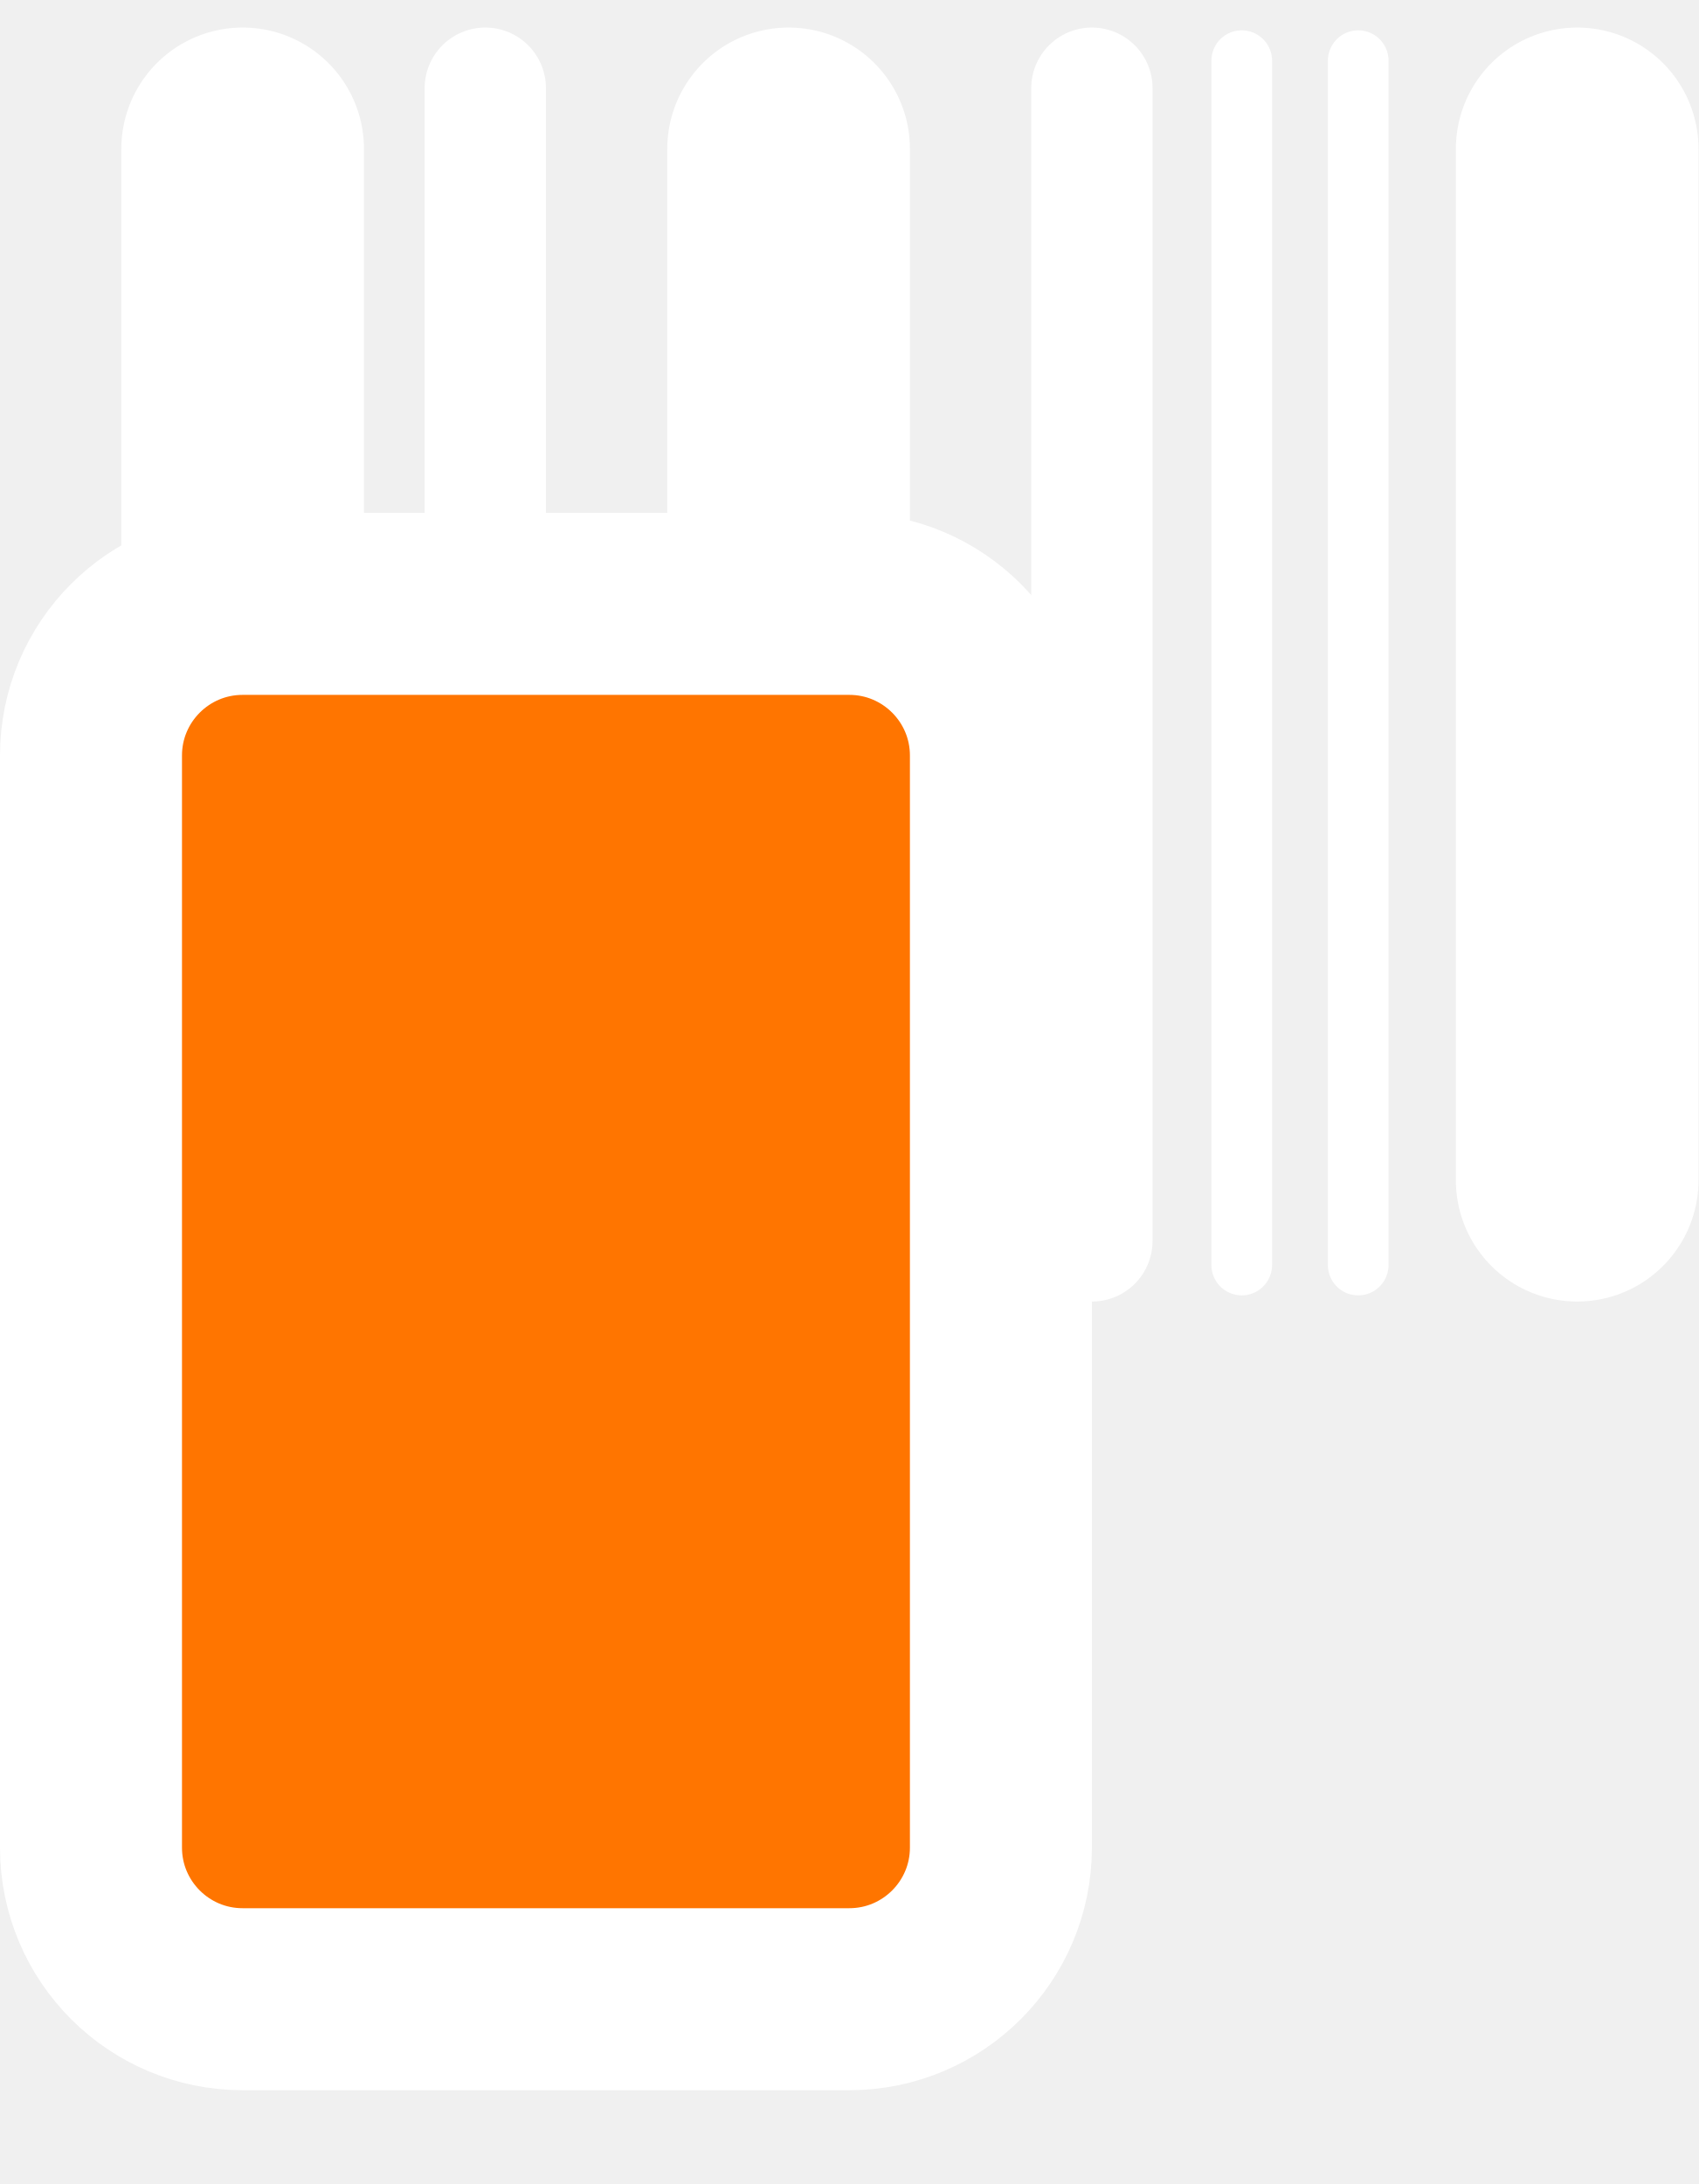
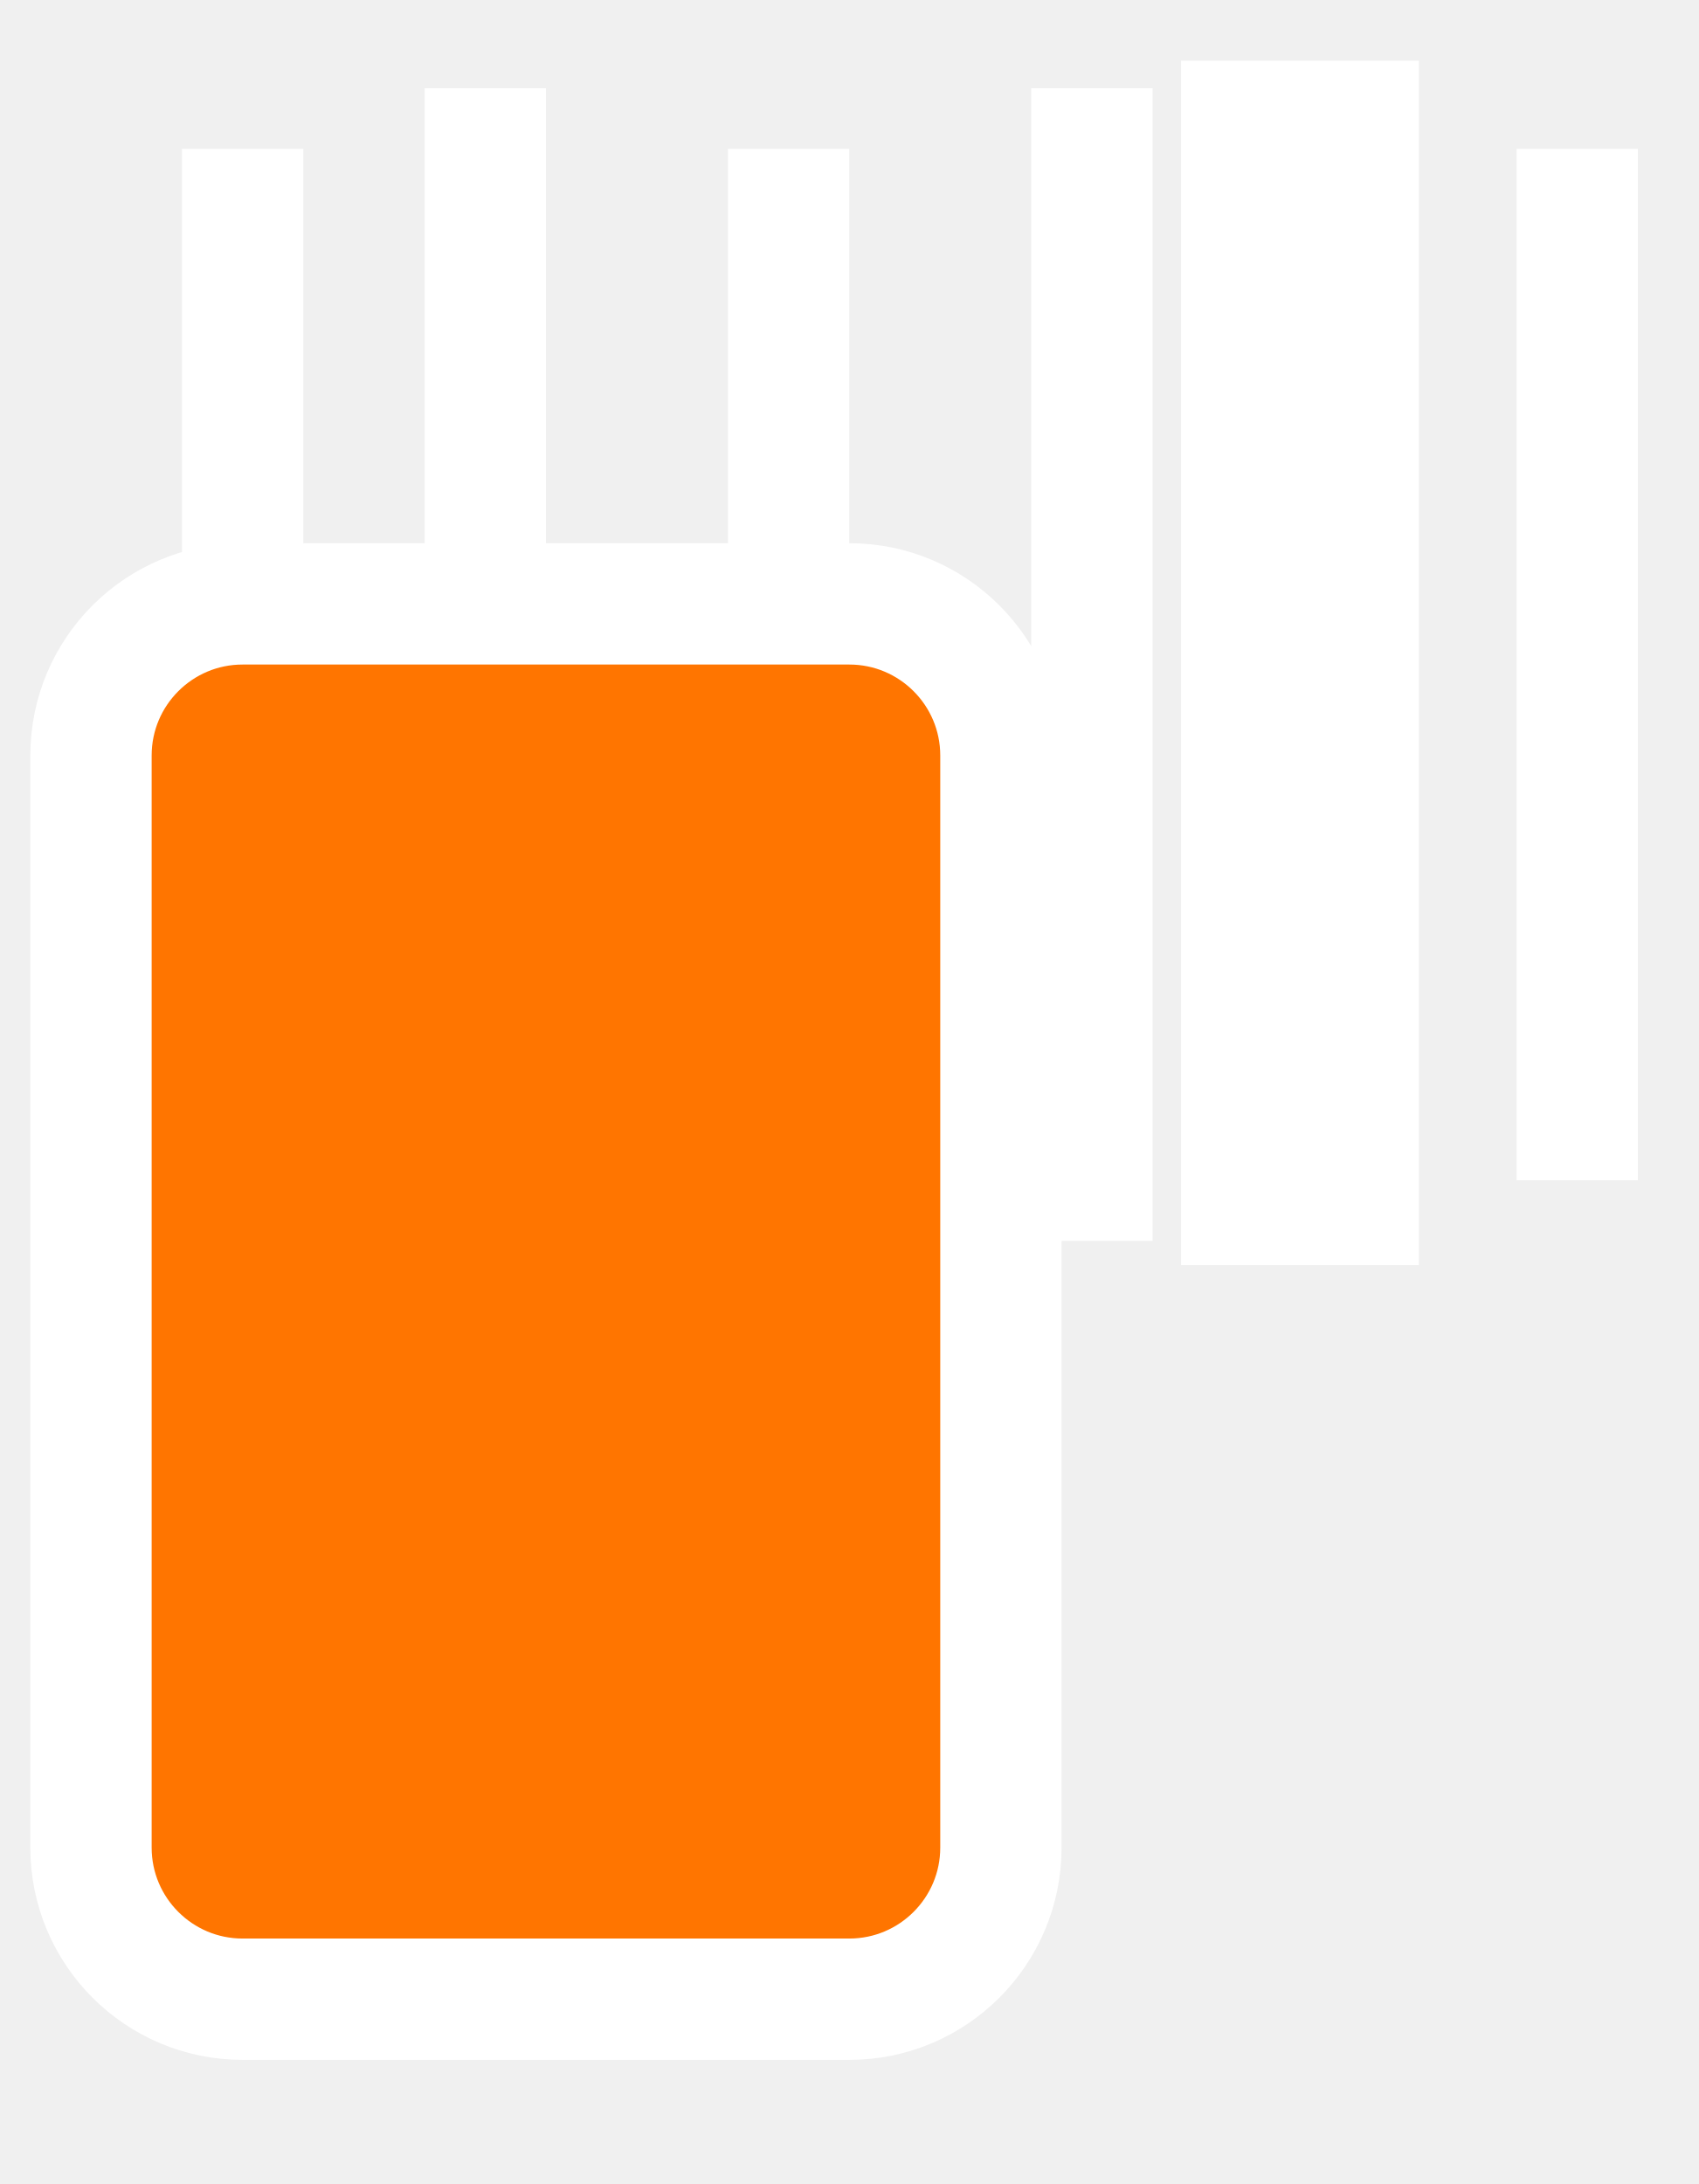
<svg xmlns="http://www.w3.org/2000/svg" width="14" height="18" viewBox="0 0 14 18" fill="none">
-   <path d="M2 1.227V9.727M6.5 1.227V9.727M13 1.227V9.727" stroke="white" stroke-width="2" stroke-linecap="round" />
-   <path d="M4 0.727V10.227" stroke="white" stroke-linecap="round" />
-   <path d="M9 0.727V10.227" stroke="white" stroke-linecap="round" />
-   <path d="M10.235 0.5V10.426M11.195 0.5V10.426" stroke="white" stroke-width="0.5" stroke-linecap="round" />
-   <rect x="0.75" y="4.977" width="7.5" height="11.5" rx="1.25" fill="#ff7500" stroke="white" stroke-width="1.5" />
+   <path d="M2 1.227V9.727M6.5 1.227V9.727M13 1.227V9.727" stroke="white" strokeWidth="2" strokeLinecap="round" />
+   <path d="M4 0.727V10.227" stroke="white" strokeLinecap="round" />
+   <path d="M9 0.727V10.227" stroke="white" strokeLinecap="round" />
+   <path d="M10.235 0.5V10.426M11.195 0.5V10.426" stroke="white" strokeWidth="0.5" strokeLinecap="round" />
+   <rect x="0.75" y="4.977" width="7.5" height="11.5" rx="1.25" fill="#ff7500" stroke="white" strokeWidth="1.5" />
</svg>
